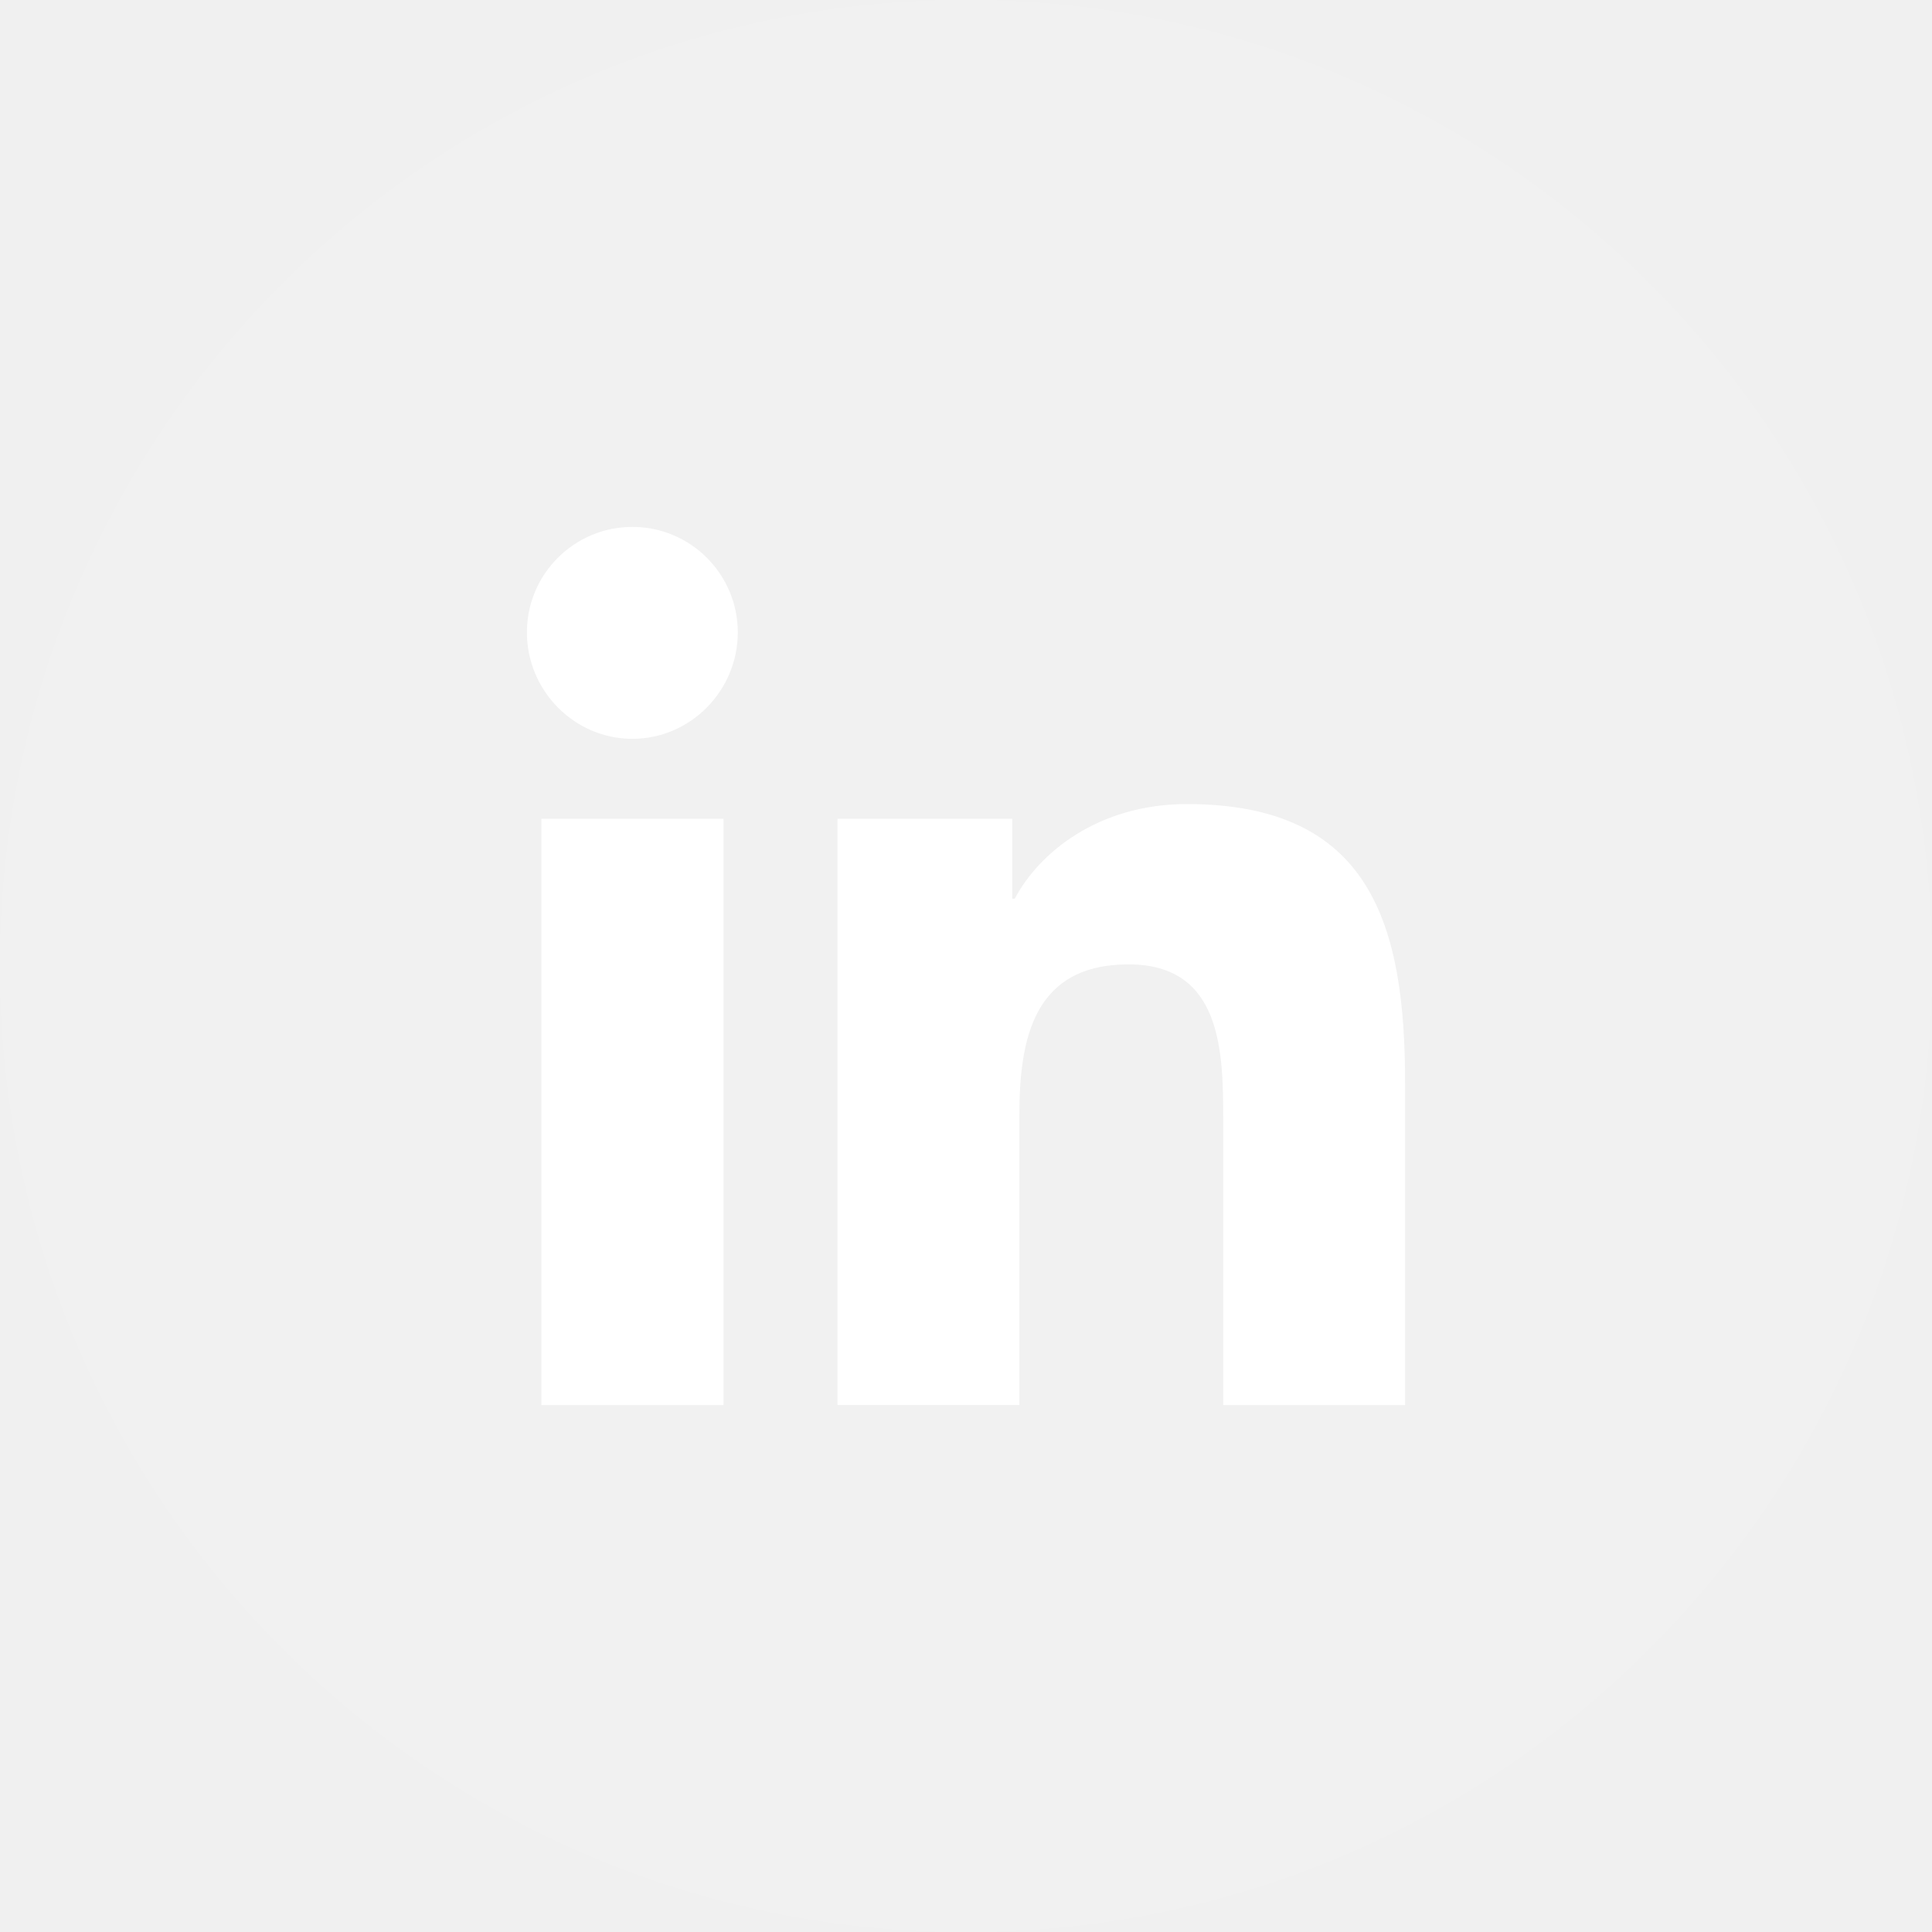
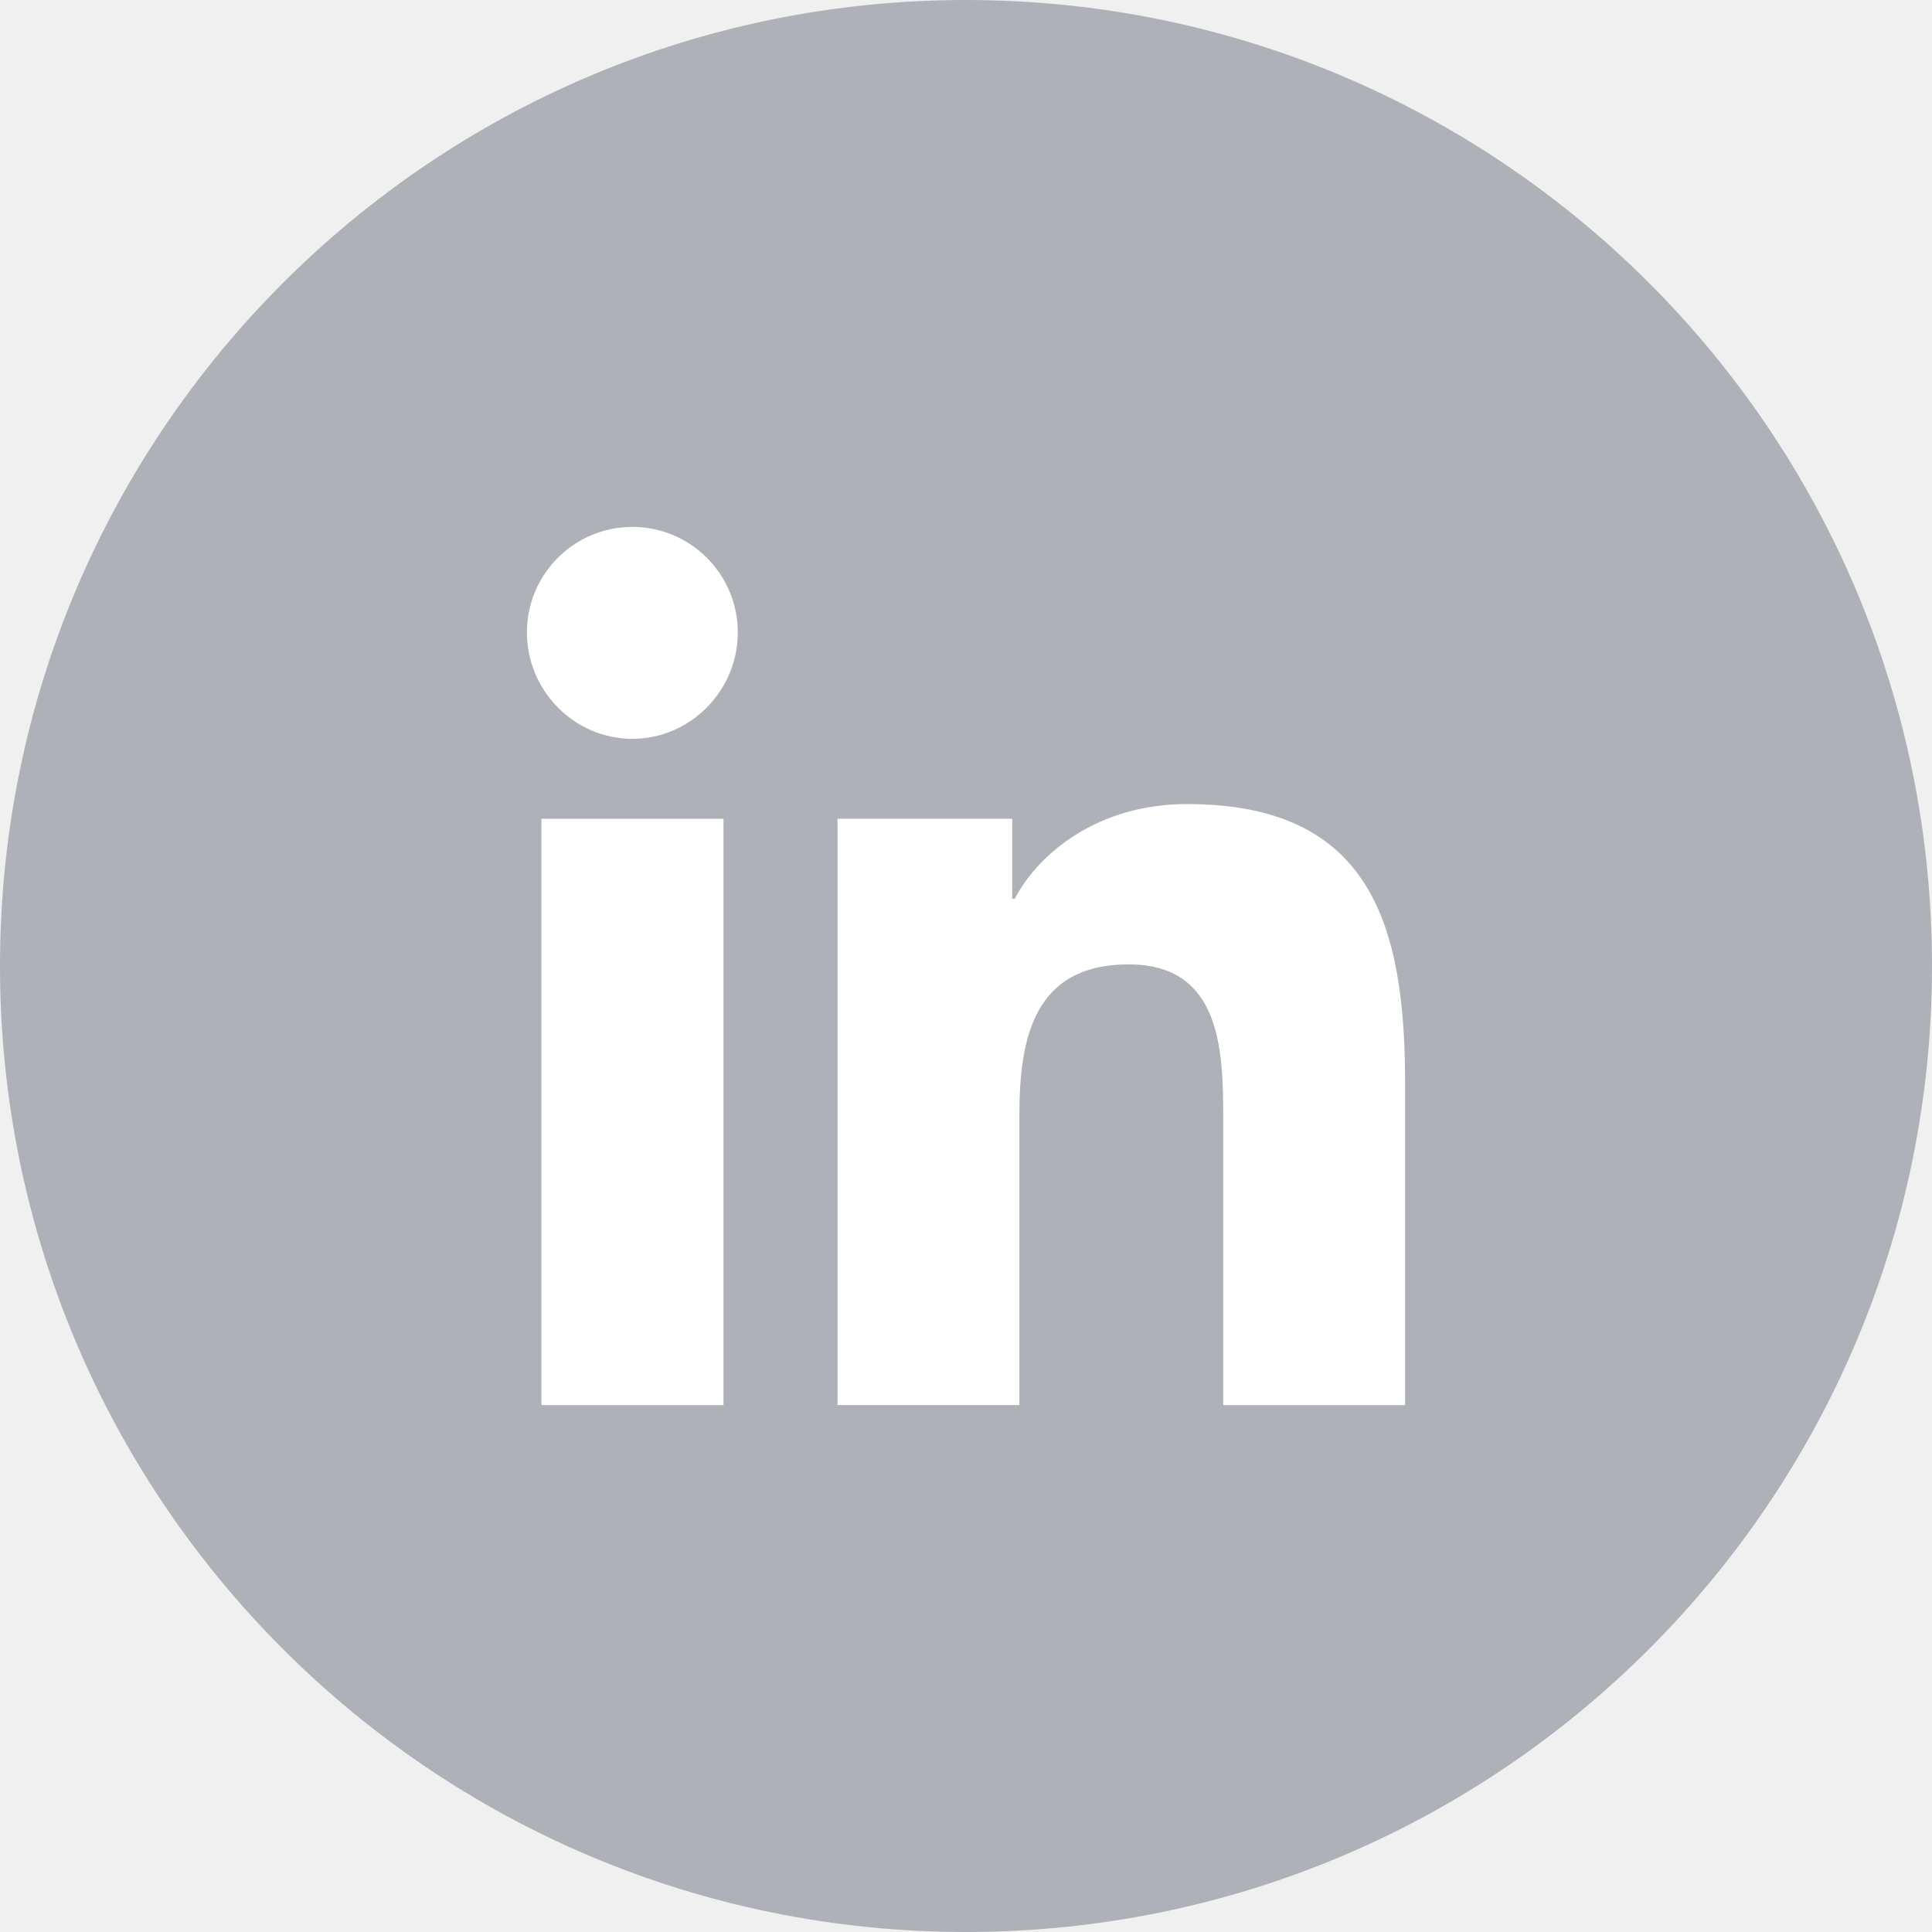
<svg xmlns="http://www.w3.org/2000/svg" width="44" height="44" viewBox="0 0 44 44" fill="none">
-   <path d="M44 22C44 28.075 41.538 33.575 37.556 37.556C33.575 41.538 28.075 44 22 44C15.925 44 10.425 41.538 6.444 37.556C2.462 33.575 0 28.075 0 22C0 15.925 2.462 10.425 6.444 6.444C10.425 2.462 15.925 0 22 0C28.075 0 33.575 2.462 37.556 6.444C41.538 10.425 44 15.925 44 22Z" fill="white" fill-opacity="0.1" />
+   <path d="M44 22C44 28.075 41.538 33.575 37.556 37.556C33.575 41.538 28.075 44 22 44C15.925 44 10.425 41.538 6.444 37.556C2.462 33.575 0 28.075 0 22C0 15.925 2.462 10.425 6.444 6.444C10.425 2.462 15.925 0 22 0C28.075 0 33.575 2.462 37.556 6.444C41.538 10.425 44 15.925 44 22Z" fill="#AFB1B8" />
  <g clip-path="url(#clip0)">
    <path d="M31.995 32V31.999H32V24.664C32 21.076 31.228 18.312 27.033 18.312C25.016 18.312 23.663 19.418 23.11 20.468H23.052V18.647H19.074V31.999H23.216V25.388C23.216 23.647 23.546 21.963 25.702 21.963C27.826 21.963 27.858 23.95 27.858 25.499V32H31.995Z" fill="white" />
    <path d="M12.33 18.648H16.477V32H12.33V18.648Z" fill="white" />
    <path d="M14.402 12C13.076 12 12 13.076 12 14.402C12 15.727 13.076 16.826 14.402 16.826C15.727 16.826 16.803 15.727 16.803 14.402C16.802 13.076 15.727 12 14.402 12V12Z" fill="white" />
  </g>
  <defs>
    <clipPath id="clip0">
      <rect x="12" y="12" width="20" height="20" fill="white" />
    </clipPath>
  </defs>
</svg>
